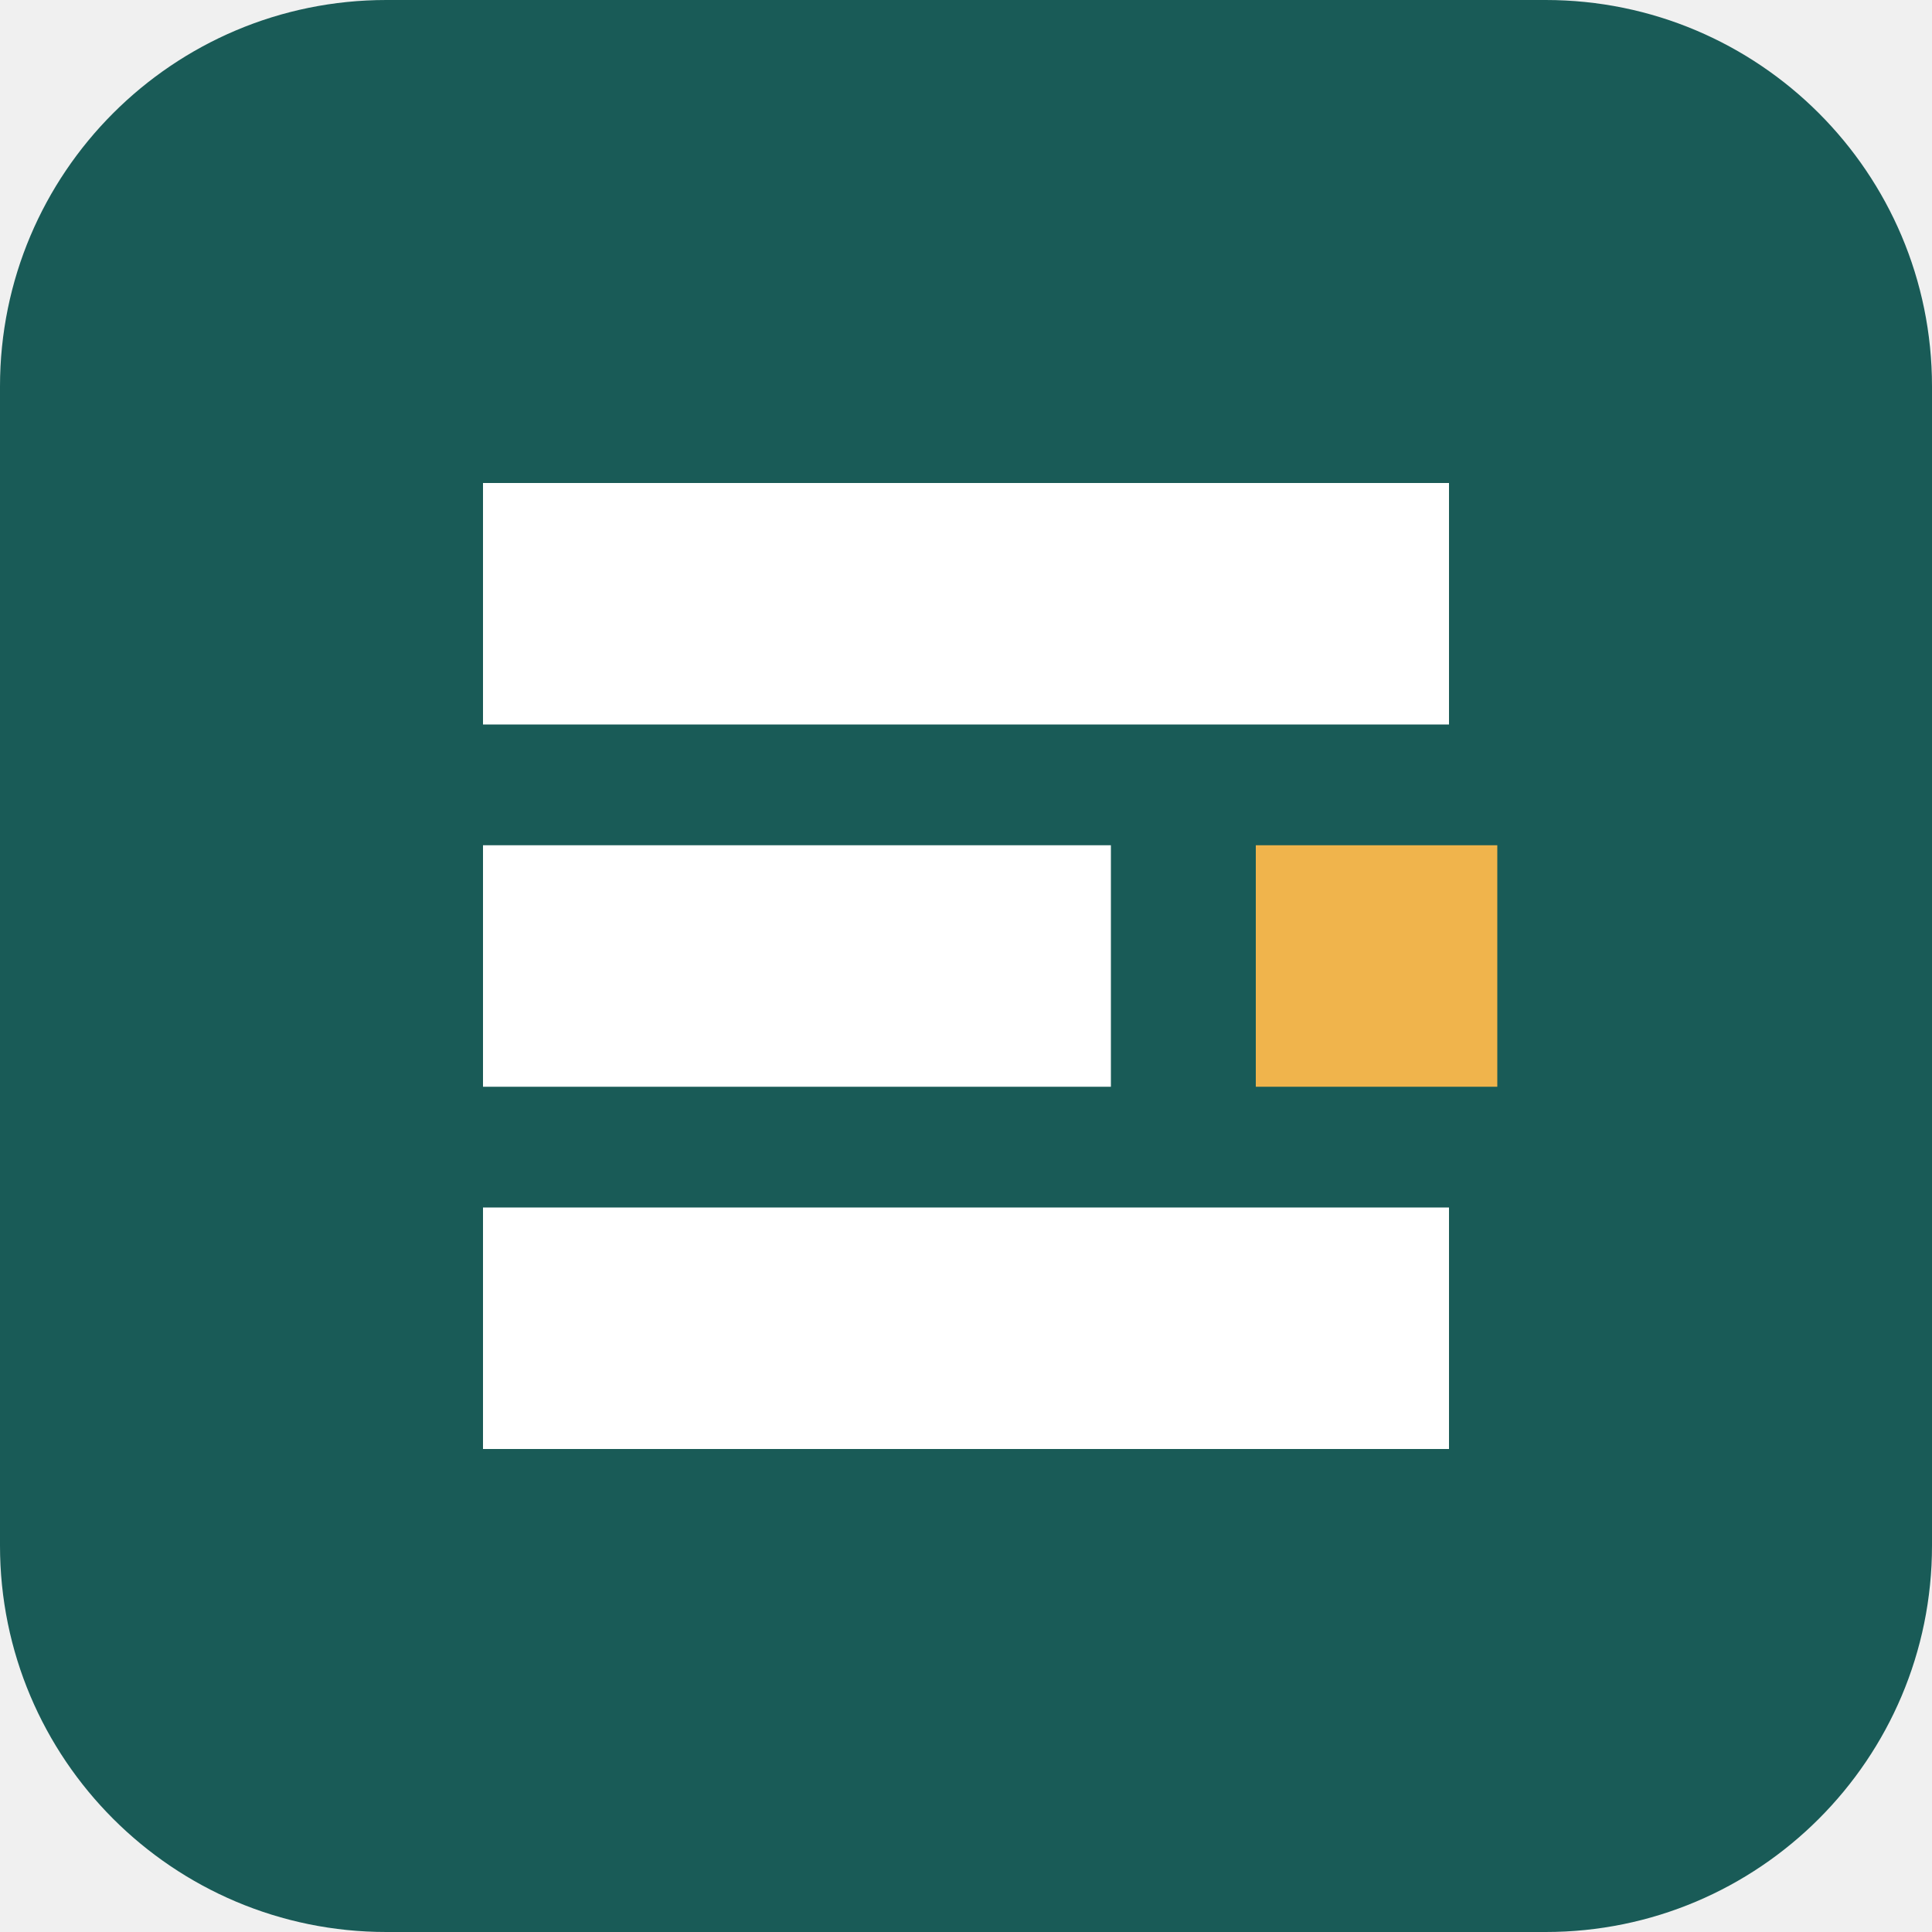
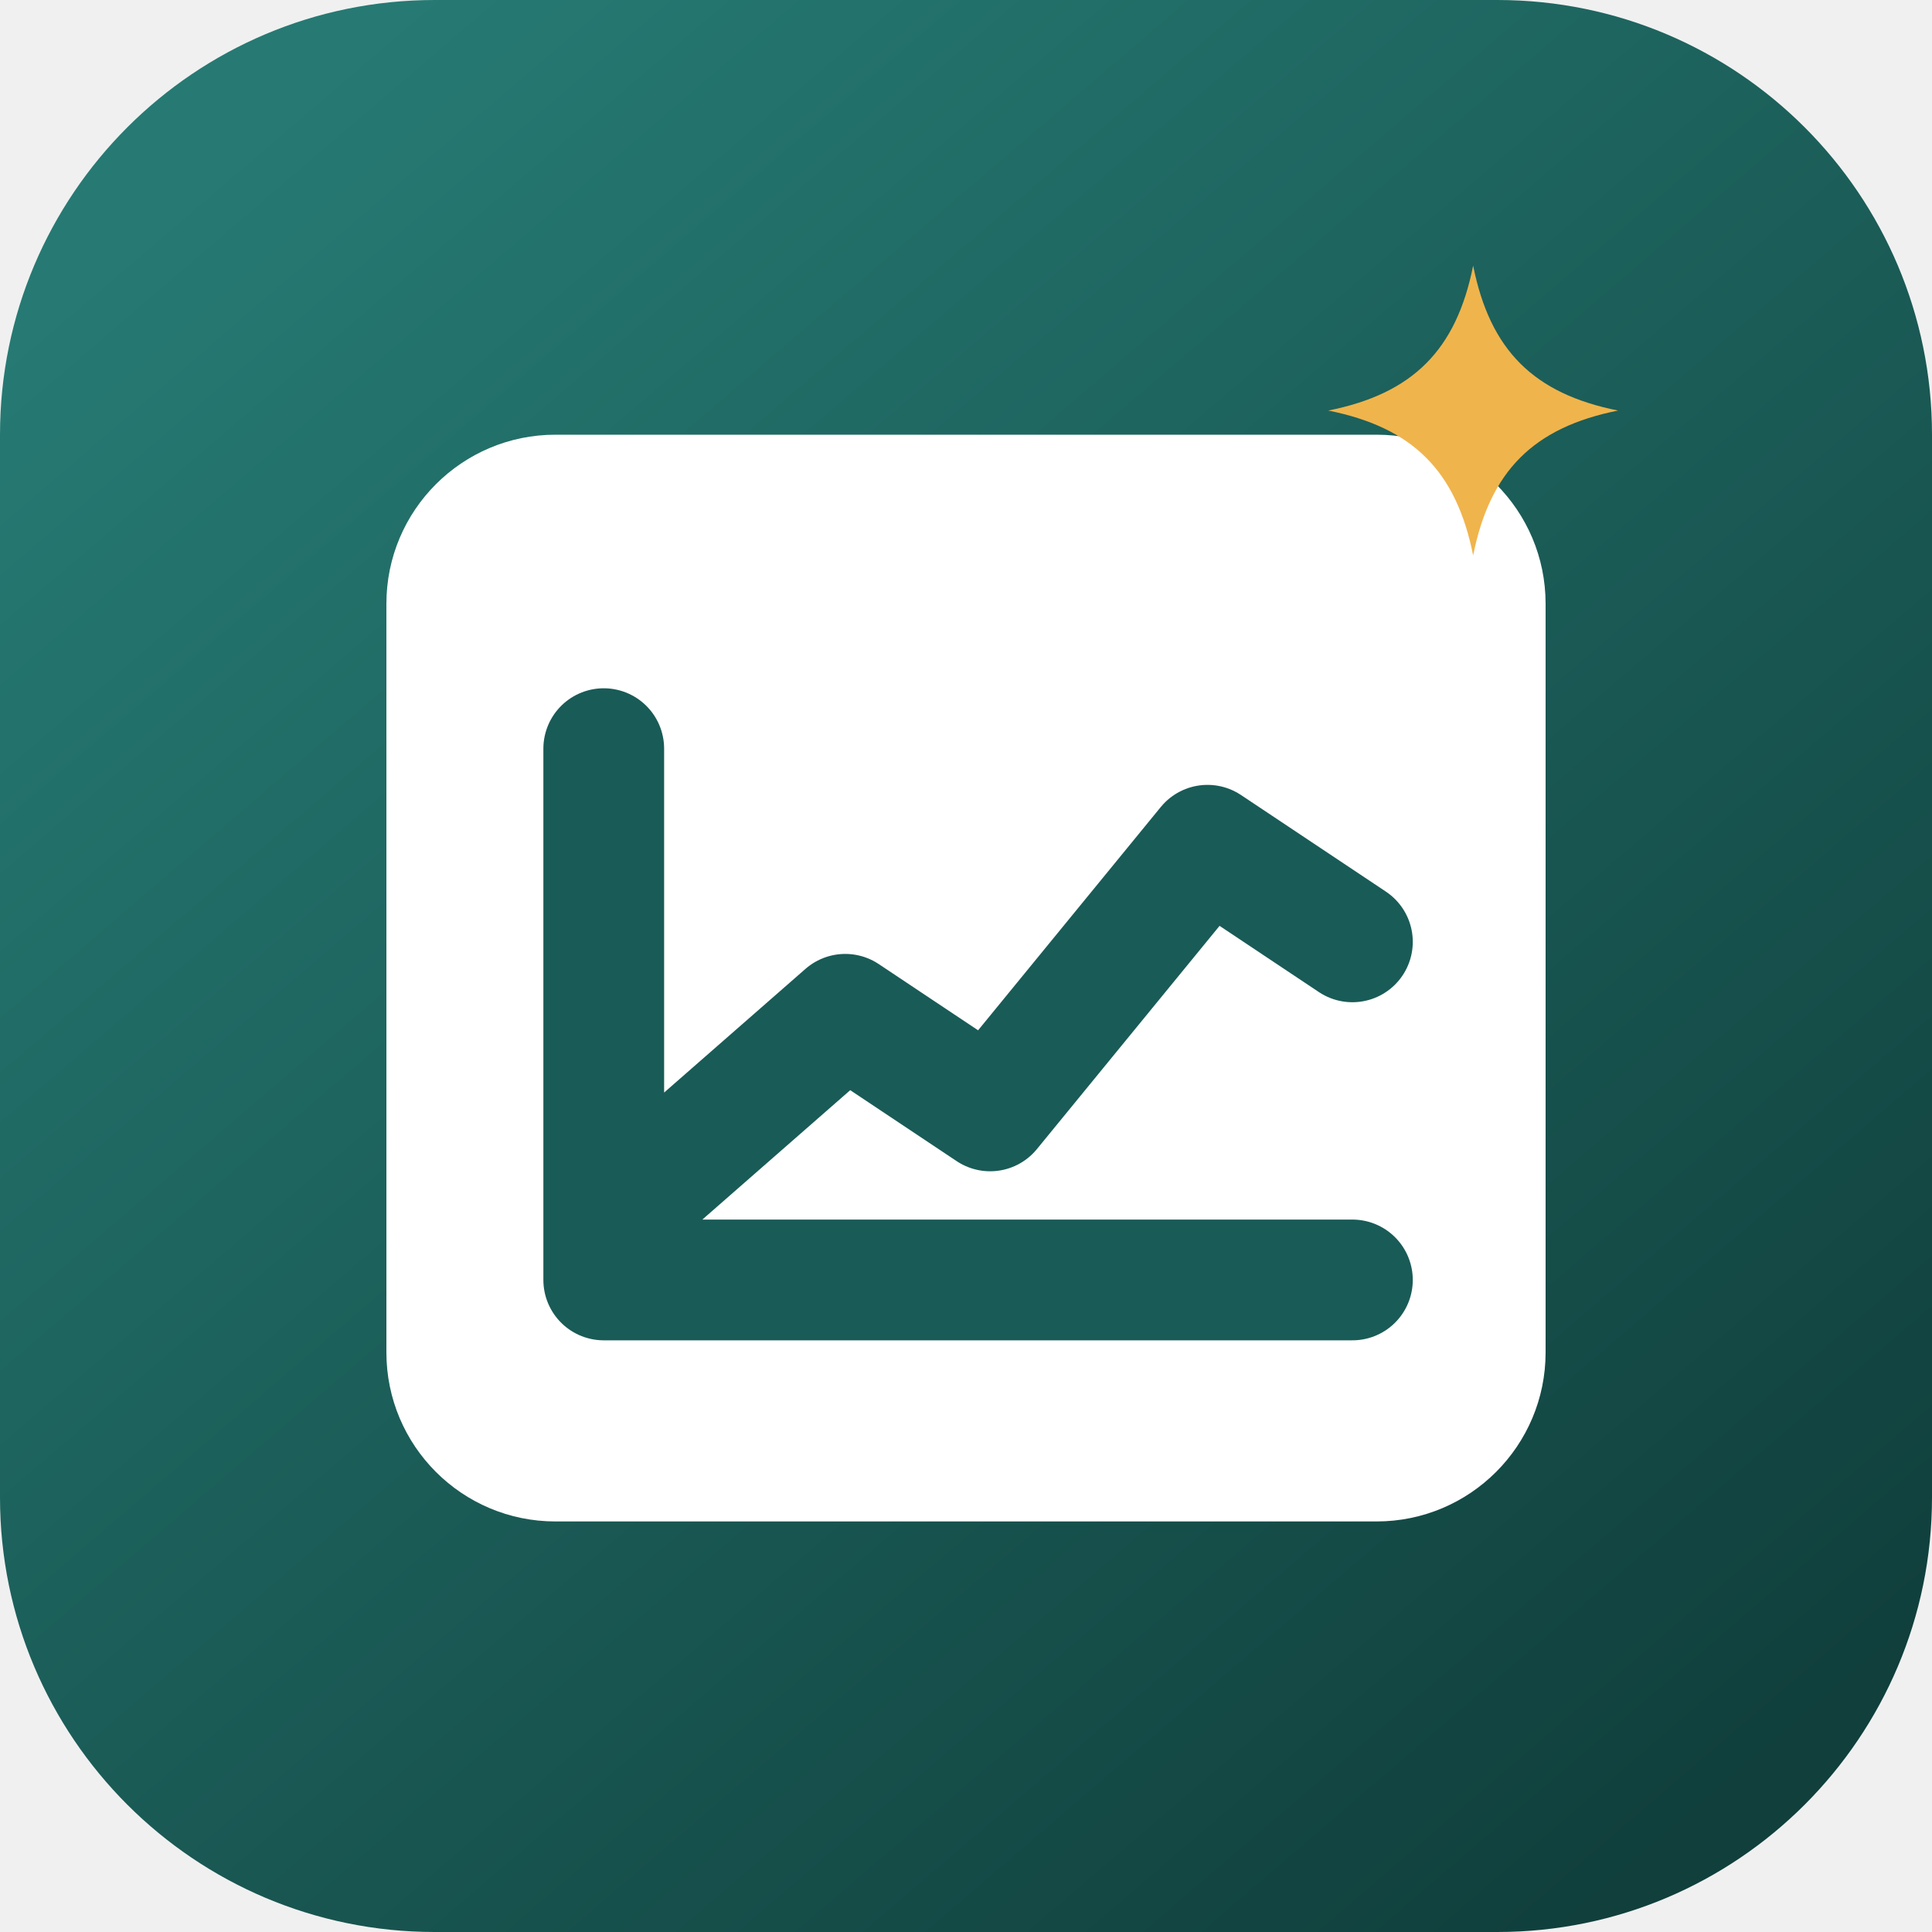
<svg xmlns="http://www.w3.org/2000/svg" width="80" height="80" viewBox="0 0 80 80">
-   <rect width="80" height="80" rx="16" fill="#195B57" />
-   <path d="M20 20h40v10H20zM20 35h26v10H20zM20 50h40v10H20z" fill="#FFFFFF" />
-   <path d="M52 35h10v10H52z" fill="#F0B44C" />
+   <defs>
+     <linearGradient id="bg" x1="10" y1="6" x2="70" y2="76" gradientUnits="userSpaceOnUse">
+       <stop stop-color="#267A73" />
+       <stop offset="1" stop-color="#103F3C" />
+     </linearGradient>
+   </defs>
+   <rect width="80" height="80" rx="18" fill="url(#bg)" />
+   <rect x="16" y="18" width="48" height="45" rx="7" fill="#FFFFFF" />
+   <path d="M25 53V31M25 53h31M27 49l8-7 6 4 9-11 6 4" fill="none" stroke="#195B57" stroke-linecap="round" stroke-linejoin="round" stroke-width="5" />
+   <path d="M61 11c.7 3.5 2.5 5.3 6 6-3.5.7-5.3 2.5-6 6-.7-3.5-2.5-5.3-6-6 3.5-.7 5.3-2.5 6-6Z" fill="#F0B44C" />
</svg>
